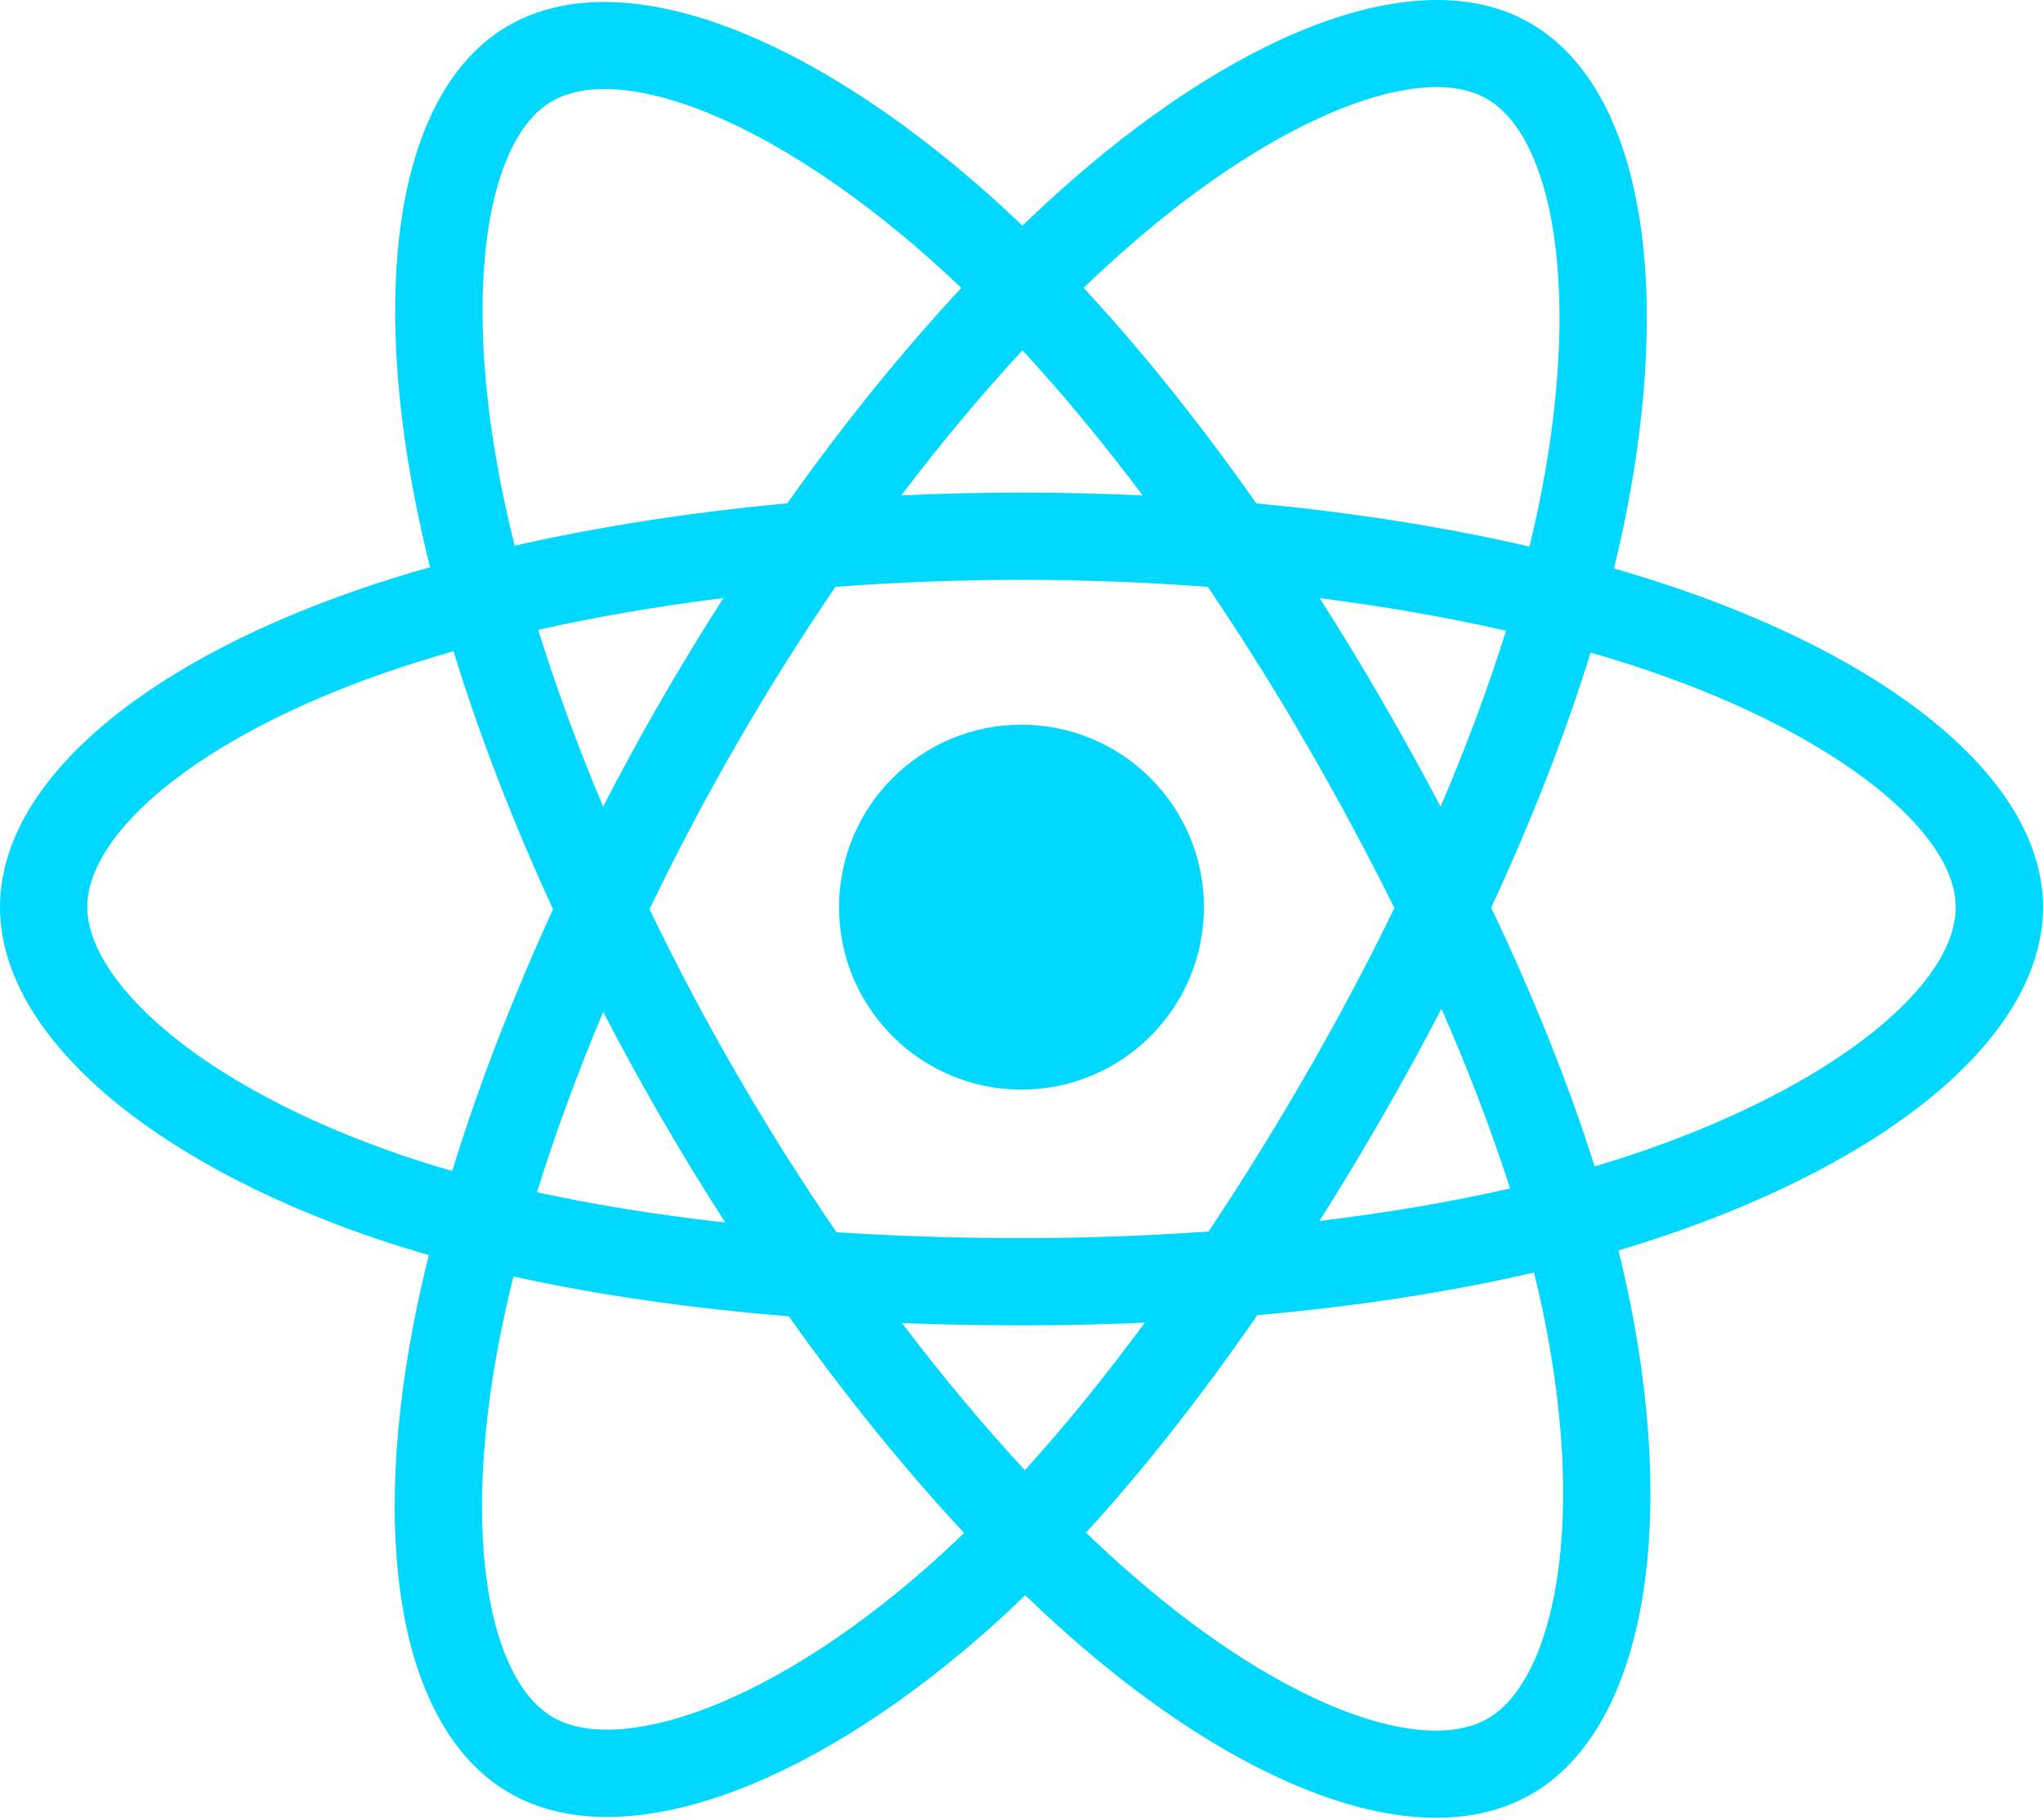
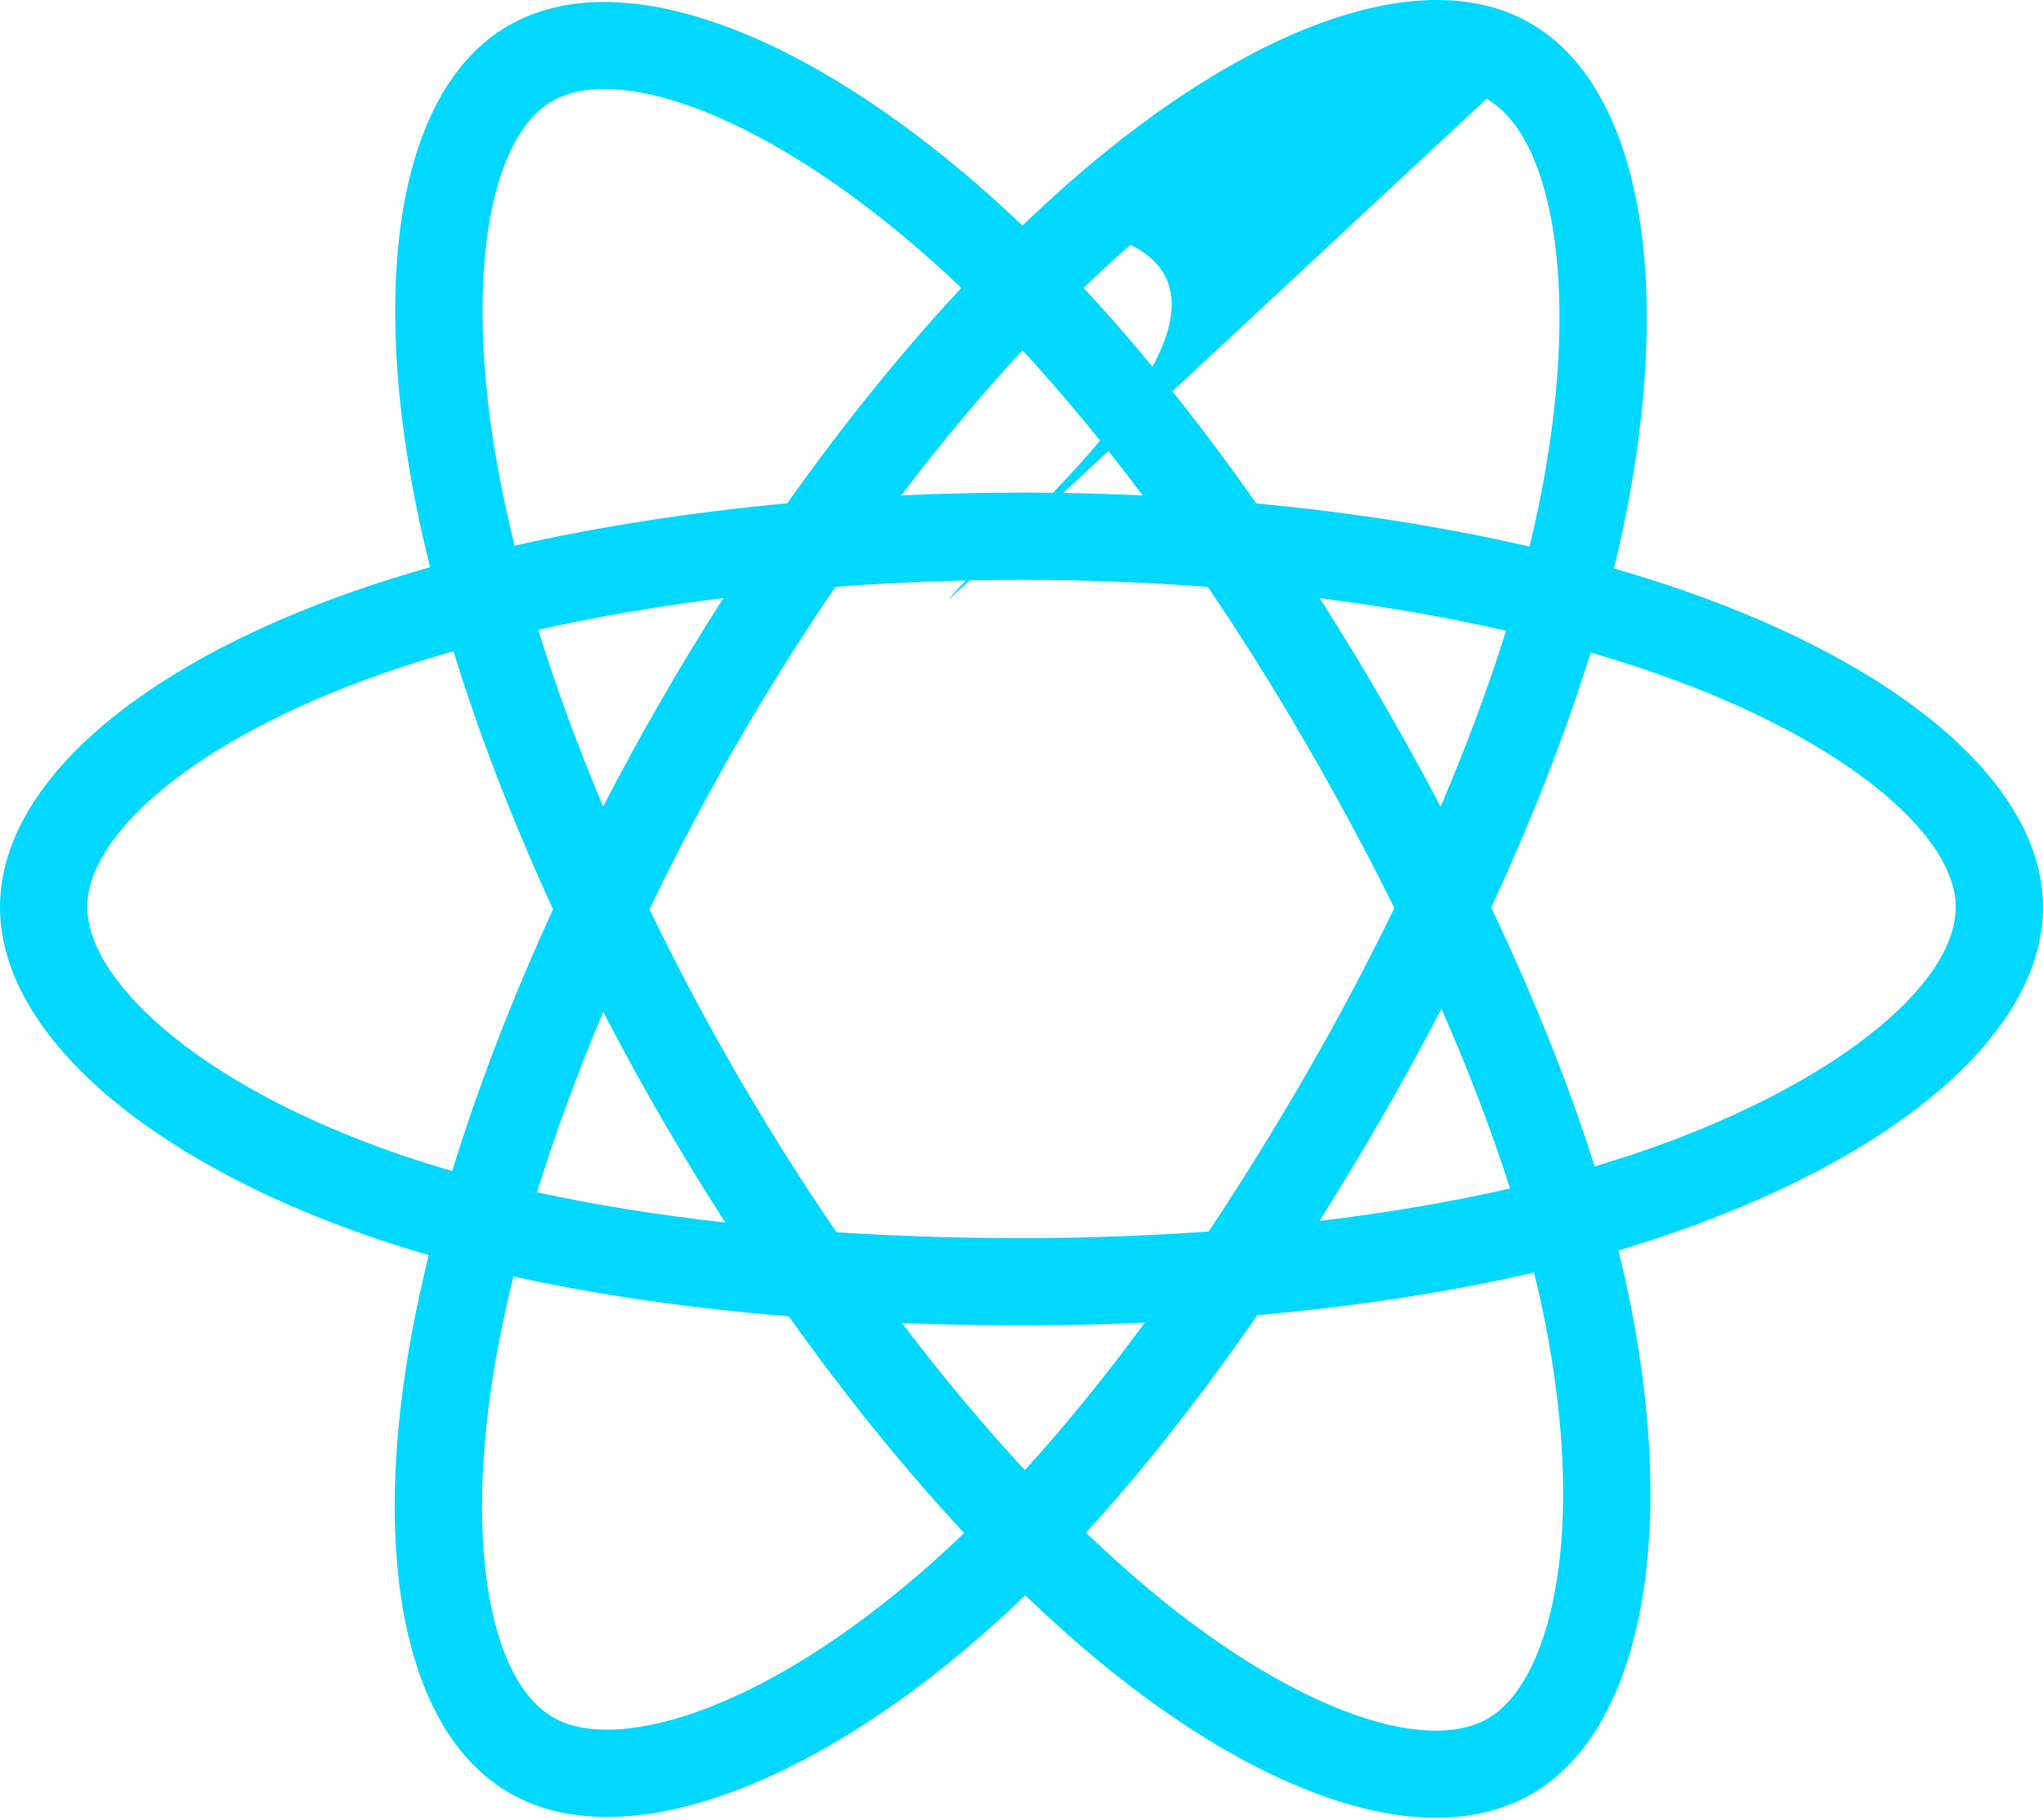
<svg xmlns="http://www.w3.org/2000/svg" aria-hidden="true" role="img" class="iconify iconify--logos" width="35.93" height="32" preserveAspectRatio="xMidYMid meet" viewBox="0 0 256 228">
-   <path fill="#00D8FF" d="M210.483 73.824a171.49 171.49 0 0 0-8.24-2.597c.465-1.9.893-3.777 1.273-5.621c6.238-30.281 2.16-54.676-11.769-62.708c-13.355-7.7-35.196.329-57.254 19.526a171.23 171.23 0 0 0-6.375 5.848a155.866 155.866 0 0 0-4.241-3.917C100.759 3.829 77.587-4.822 63.673 3.233C50.33 10.957 46.379 33.89 51.995 62.588a170.974 170.974 0 0 0 1.892 8.48c-3.28.932-6.445 1.924-9.474 2.98C17.309 83.498 0 98.307 0 113.668c0 15.865 18.582 31.778 46.812 41.427a145.52 145.52 0 0 0 6.921 2.165a167.467 167.467 0 0 0-2.01 9.138c-5.354 28.2-1.173 50.591 12.134 58.266c13.744 7.926 36.812-.22 59.273-19.855a145.567 145.567 0 0 0 5.342-4.923a168.064 168.064 0 0 0 6.92 6.314c21.758 18.722 43.246 26.282 56.54 18.586c13.731-7.949 18.194-32.003 12.4-61.268a145.016 145.016 0 0 0-1.535-6.842c1.62-.48 3.21-.974 4.76-1.488c29.348-9.723 48.443-25.443 48.443-41.52c0-15.417-17.868-30.326-45.517-39.844Zm-6.365 70.984c-1.4.463-2.836.91-4.3 1.345c-3.24-10.257-7.612-21.163-12.963-32.432c5.106-11 9.31-21.767 12.459-31.957c2.619.758 5.16 1.557 7.61 2.4c23.69 8.156 38.14 20.213 38.14 29.504c0 9.896-15.606 22.743-40.946 31.14Zm-10.514 20.834c2.562 12.94 2.927 24.64 1.23 33.787c-1.524 8.219-4.59 13.698-8.382 15.893c-8.067 4.67-25.32-1.4-43.927-17.412a156.726 156.726 0 0 1-6.437-5.87c7.214-7.889 14.423-17.06 21.459-27.246c12.376-1.098 24.068-2.894 34.671-5.345a134.17 134.17 0 0 1 1.386 6.193ZM87.276 214.515c-7.882 2.783-14.16 2.863-17.955.675c-8.075-4.657-11.432-22.636-6.853-46.752a156.923 156.923 0 0 1 1.869-8.499c10.486 2.32 22.093 3.988 34.498 4.994c7.084 9.967 14.501 19.128 21.976 27.15a134.668 134.668 0 0 1-4.877 4.492c-9.933 8.682-19.886 14.842-28.658 17.94ZM50.35 144.747c-12.483-4.267-22.792-9.812-29.858-15.863c-6.35-5.437-9.555-10.836-9.555-15.216c0-9.322 13.897-21.212 37.076-29.293c2.813-.98 5.757-1.905 8.812-2.773c3.204 10.42 7.406 21.315 12.477 32.332c-5.137 11.18-9.399 22.249-12.634 32.792a134.718 134.718 0 0 1-6.318-1.979Zm12.378-84.26c-4.811-24.587-1.616-43.134 6.425-47.789c8.564-4.958 27.502 2.111 47.463 19.835a144.318 144.318 0 0 1 3.841 3.545c-7.438 7.987-14.787 17.08-21.808 26.988c-12.04 1.116-23.565 2.908-34.161 5.309a160.342 160.342 0 0 1-1.76-7.887Zm110.427 27.268a347.8 347.8 0 0 0-7.785-12.803c8.168 1.033 15.994 2.404 23.343 4.08c-2.206 7.072-4.956 14.465-8.193 22.045a381.151 381.151 0 0 0-7.365-13.322Zm-45.032-43.861c5.044 5.465 10.096 11.566 15.065 18.186a322.04 322.04 0 0 0-30.257-.006c4.974-6.559 10.069-12.652 15.192-18.18ZM82.802 87.83a323.167 323.167 0 0 0-7.227 13.238c-3.184-7.553-5.909-14.98-8.134-22.152c7.304-1.634 15.093-2.97 23.209-3.984a321.524 321.524 0 0 0-7.848 12.897Zm8.081 65.352c-8.385-.936-16.291-2.203-23.593-3.793c2.26-7.3 5.045-14.885 8.298-22.6a321.187 321.187 0 0 0 7.257 13.246c2.594 4.48 5.28 8.868 8.038 13.147Zm37.542 31.03c-5.184-5.592-10.354-11.779-15.403-18.433c4.902.192 9.899.29 14.978.29c5.218 0 10.376-.117 15.453-.343c-4.985 6.774-10.018 12.97-15.028 18.486Zm52.198-57.817c3.422 7.8 6.306 15.345 8.596 22.52c-7.422 1.694-15.436 3.058-23.88 4.071a382.417 382.417 0 0 0 7.859-13.026a347.403 347.403 0 0 0 7.425-13.565Zm-16.898 8.101a358.557 358.557 0 0 1-12.281 19.815a329.4 329.4 0 0 1-23.444.823c-7.967 0-15.716-.248-23.178-.732a310.202 310.202 0 0 1-12.513-19.846h.001a307.41 307.41 0 0 1-10.923-20.627a310.278 310.278 0 0 1 10.89-20.637l-.001.001a307.318 307.318 0 0 1 12.413-19.761c7.613-.576 15.42-.876 23.31-.876H128c7.926 0 15.743.303 23.354.883a329.357 329.357 0 0 1 12.335 19.695a358.489 358.489 0 0 1 11.036 20.54a329.472 329.472 0 0 1-11 20.722Zm22.56-122.124c8.572 4.944 11.906 24.881 6.52 51.026c-.344 1.668-.73 3.367-1.15 5.09c-10.622-2.452-22.155-4.275-34.23-5.408c-7.034-10.017-14.323-19.124-21.64-27.008a160.789 160.789 0 0 1 5.888-5.4c18.9-16.447 36.564-22.941 44.612-18.3ZM128 90.808c12.625 0 22.86 10.235 22.86 22.86s-10.235 22.86-22.86 22.86s-22.86-10.235-22.86-22.86s10.235-22.86 22.86-22.86Z" />
+   <path fill="#00D8FF" d="M210.483 73.824a171.49 171.49 0 0 0-8.24-2.597c.465-1.9.893-3.777 1.273-5.621c6.238-30.281 2.16-54.676-11.769-62.708c-13.355-7.7-35.196.329-57.254 19.526a171.23 171.23 0 0 0-6.375 5.848a155.866 155.866 0 0 0-4.241-3.917C100.759 3.829 77.587-4.822 63.673 3.233C50.33 10.957 46.379 33.89 51.995 62.588a170.974 170.974 0 0 0 1.892 8.48c-3.28.932-6.445 1.924-9.474 2.98C17.309 83.498 0 98.307 0 113.668c0 15.865 18.582 31.778 46.812 41.427a145.52 145.52 0 0 0 6.921 2.165a167.467 167.467 0 0 0-2.01 9.138c-5.354 28.2-1.173 50.591 12.134 58.266c13.744 7.926 36.812-.22 59.273-19.855a145.567 145.567 0 0 0 5.342-4.923a168.064 168.064 0 0 0 6.92 6.314c21.758 18.722 43.246 26.282 56.54 18.586c13.731-7.949 18.194-32.003 12.4-61.268a145.016 145.016 0 0 0-1.535-6.842c1.62-.48 3.21-.974 4.76-1.488c29.348-9.723 48.443-25.443 48.443-41.52c0-15.417-17.868-30.326-45.517-39.844Zm-6.365 70.984c-1.4.463-2.836.91-4.3 1.345c-3.24-10.257-7.612-21.163-12.963-32.432c5.106-11 9.31-21.767 12.459-31.957c2.619.758 5.16 1.557 7.61 2.4c23.69 8.156 38.14 20.213 38.14 29.504c0 9.896-15.606 22.743-40.946 31.14Zm-10.514 20.834c2.562 12.94 2.927 24.64 1.23 33.787c-1.524 8.219-4.59 13.698-8.382 15.893c-8.067 4.67-25.32-1.4-43.927-17.412a156.726 156.726 0 0 1-6.437-5.87c7.214-7.889 14.423-17.06 21.459-27.246c12.376-1.098 24.068-2.894 34.671-5.345a134.17 134.17 0 0 1 1.386 6.193ZM87.276 214.515c-7.882 2.783-14.16 2.863-17.955.675c-8.075-4.657-11.432-22.636-6.853-46.752a156.923 156.923 0 0 1 1.869-8.499c10.486 2.32 22.093 3.988 34.498 4.994c7.084 9.967 14.501 19.128 21.976 27.15a134.668 134.668 0 0 1-4.877 4.492c-9.933 8.682-19.886 14.842-28.658 17.94ZM50.35 144.747c-12.483-4.267-22.792-9.812-29.858-15.863c-6.35-5.437-9.555-10.836-9.555-15.216c0-9.322 13.897-21.212 37.076-29.293c2.813-.98 5.757-1.905 8.812-2.773c3.204 10.42 7.406 21.315 12.477 32.332c-5.137 11.18-9.399 22.249-12.634 32.792a134.718 134.718 0 0 1-6.318-1.979Zm12.378-84.26c-4.811-24.587-1.616-43.134 6.425-47.789c8.564-4.958 27.502 2.111 47.463 19.835a144.318 144.318 0 0 1 3.841 3.545c-7.438 7.987-14.787 17.08-21.808 26.988c-12.04 1.116-23.565 2.908-34.161 5.309a160.342 160.342 0 0 1-1.76-7.887Zm110.427 27.268a347.8 347.8 0 0 0-7.785-12.803c8.168 1.033 15.994 2.404 23.343 4.08c-2.206 7.072-4.956 14.465-8.193 22.045a381.151 381.151 0 0 0-7.365-13.322Zm-45.032-43.861c5.044 5.465 10.096 11.566 15.065 18.186a322.04 322.04 0 0 0-30.257-.006c4.974-6.559 10.069-12.652 15.192-18.18ZM82.802 87.83a323.167 323.167 0 0 0-7.227 13.238c-3.184-7.553-5.909-14.98-8.134-22.152c7.304-1.634 15.093-2.97 23.209-3.984a321.524 321.524 0 0 0-7.848 12.897Zm8.081 65.352c-8.385-.936-16.291-2.203-23.593-3.793c2.26-7.3 5.045-14.885 8.298-22.6a321.187 321.187 0 0 0 7.257 13.246c2.594 4.48 5.28 8.868 8.038 13.147Zm37.542 31.03c-5.184-5.592-10.354-11.779-15.403-18.433c4.902.192 9.899.29 14.978.29c5.218 0 10.376-.117 15.453-.343c-4.985 6.774-10.018 12.97-15.028 18.486Zm52.198-57.817c3.422 7.8 6.306 15.345 8.596 22.52c-7.422 1.694-15.436 3.058-23.88 4.071a382.417 382.417 0 0 0 7.859-13.026a347.403 347.403 0 0 0 7.425-13.565Zm-16.898 8.101a358.557 358.557 0 0 1-12.281 19.815a329.4 329.4 0 0 1-23.444.823c-7.967 0-15.716-.248-23.178-.732a310.202 310.202 0 0 1-12.513-19.846h.001a307.41 307.41 0 0 1-10.923-20.627a310.278 310.278 0 0 1 10.89-20.637l-.001.001a307.318 307.318 0 0 1 12.413-19.761c7.613-.576 15.42-.876 23.31-.876H128c7.926 0 15.743.303 23.354.883a329.357 329.357 0 0 1 12.335 19.695a358.489 358.489 0 0 1 11.036 20.54a329.472 329.472 0 0 1-11 20.722Zm22.56-122.124c8.572 4.944 11.906 24.881 6.52 51.026c-.344 1.668-.73 3.367-1.15 5.09c-10.622-2.452-22.155-4.275-34.23-5.408c-7.034-10.017-14.323-19.124-21.64-27.008a160.789 160.789 0 0 1 5.888-5.4c18. 9-16.447 36.564-22.941 44.612-18.3ZM128 90.808c12.625 0 22.86 10.235 22.86 22.8 6s-10.235 22.86-22.86 22.86s-22.86-10.235-22.86-22.86s10.235-22.86 22.86-22.86Z" />
</svg>
